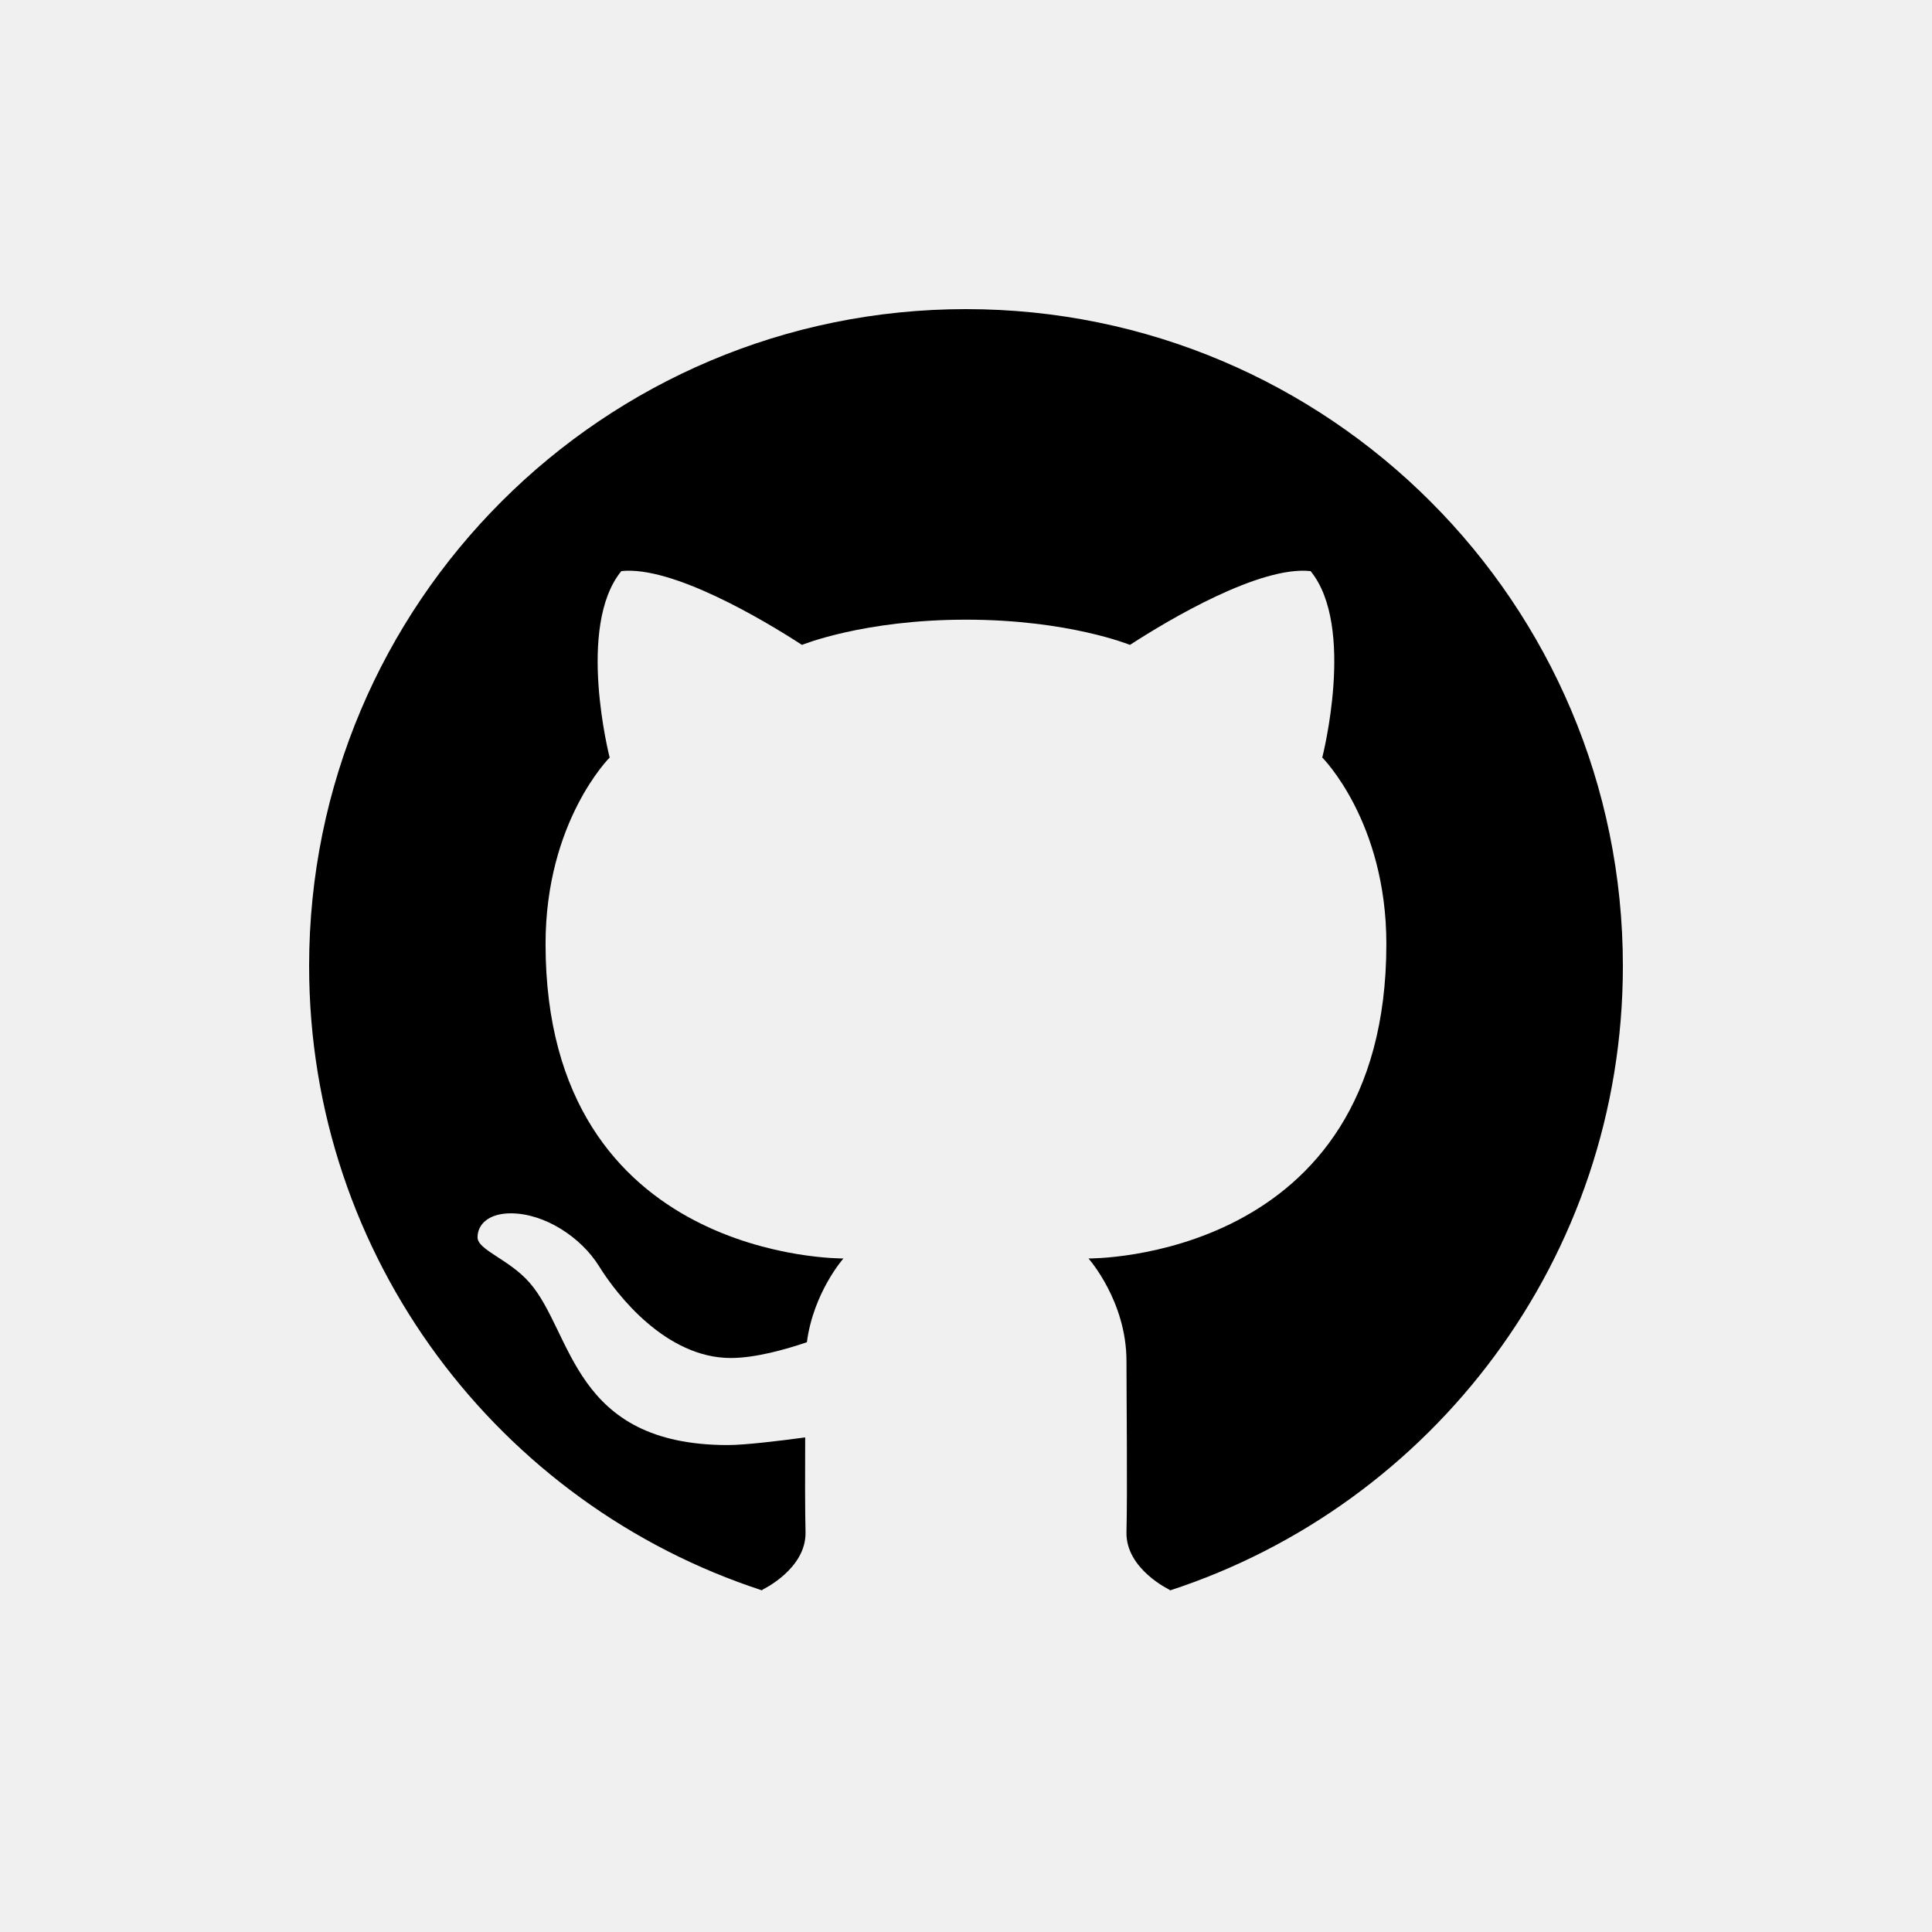
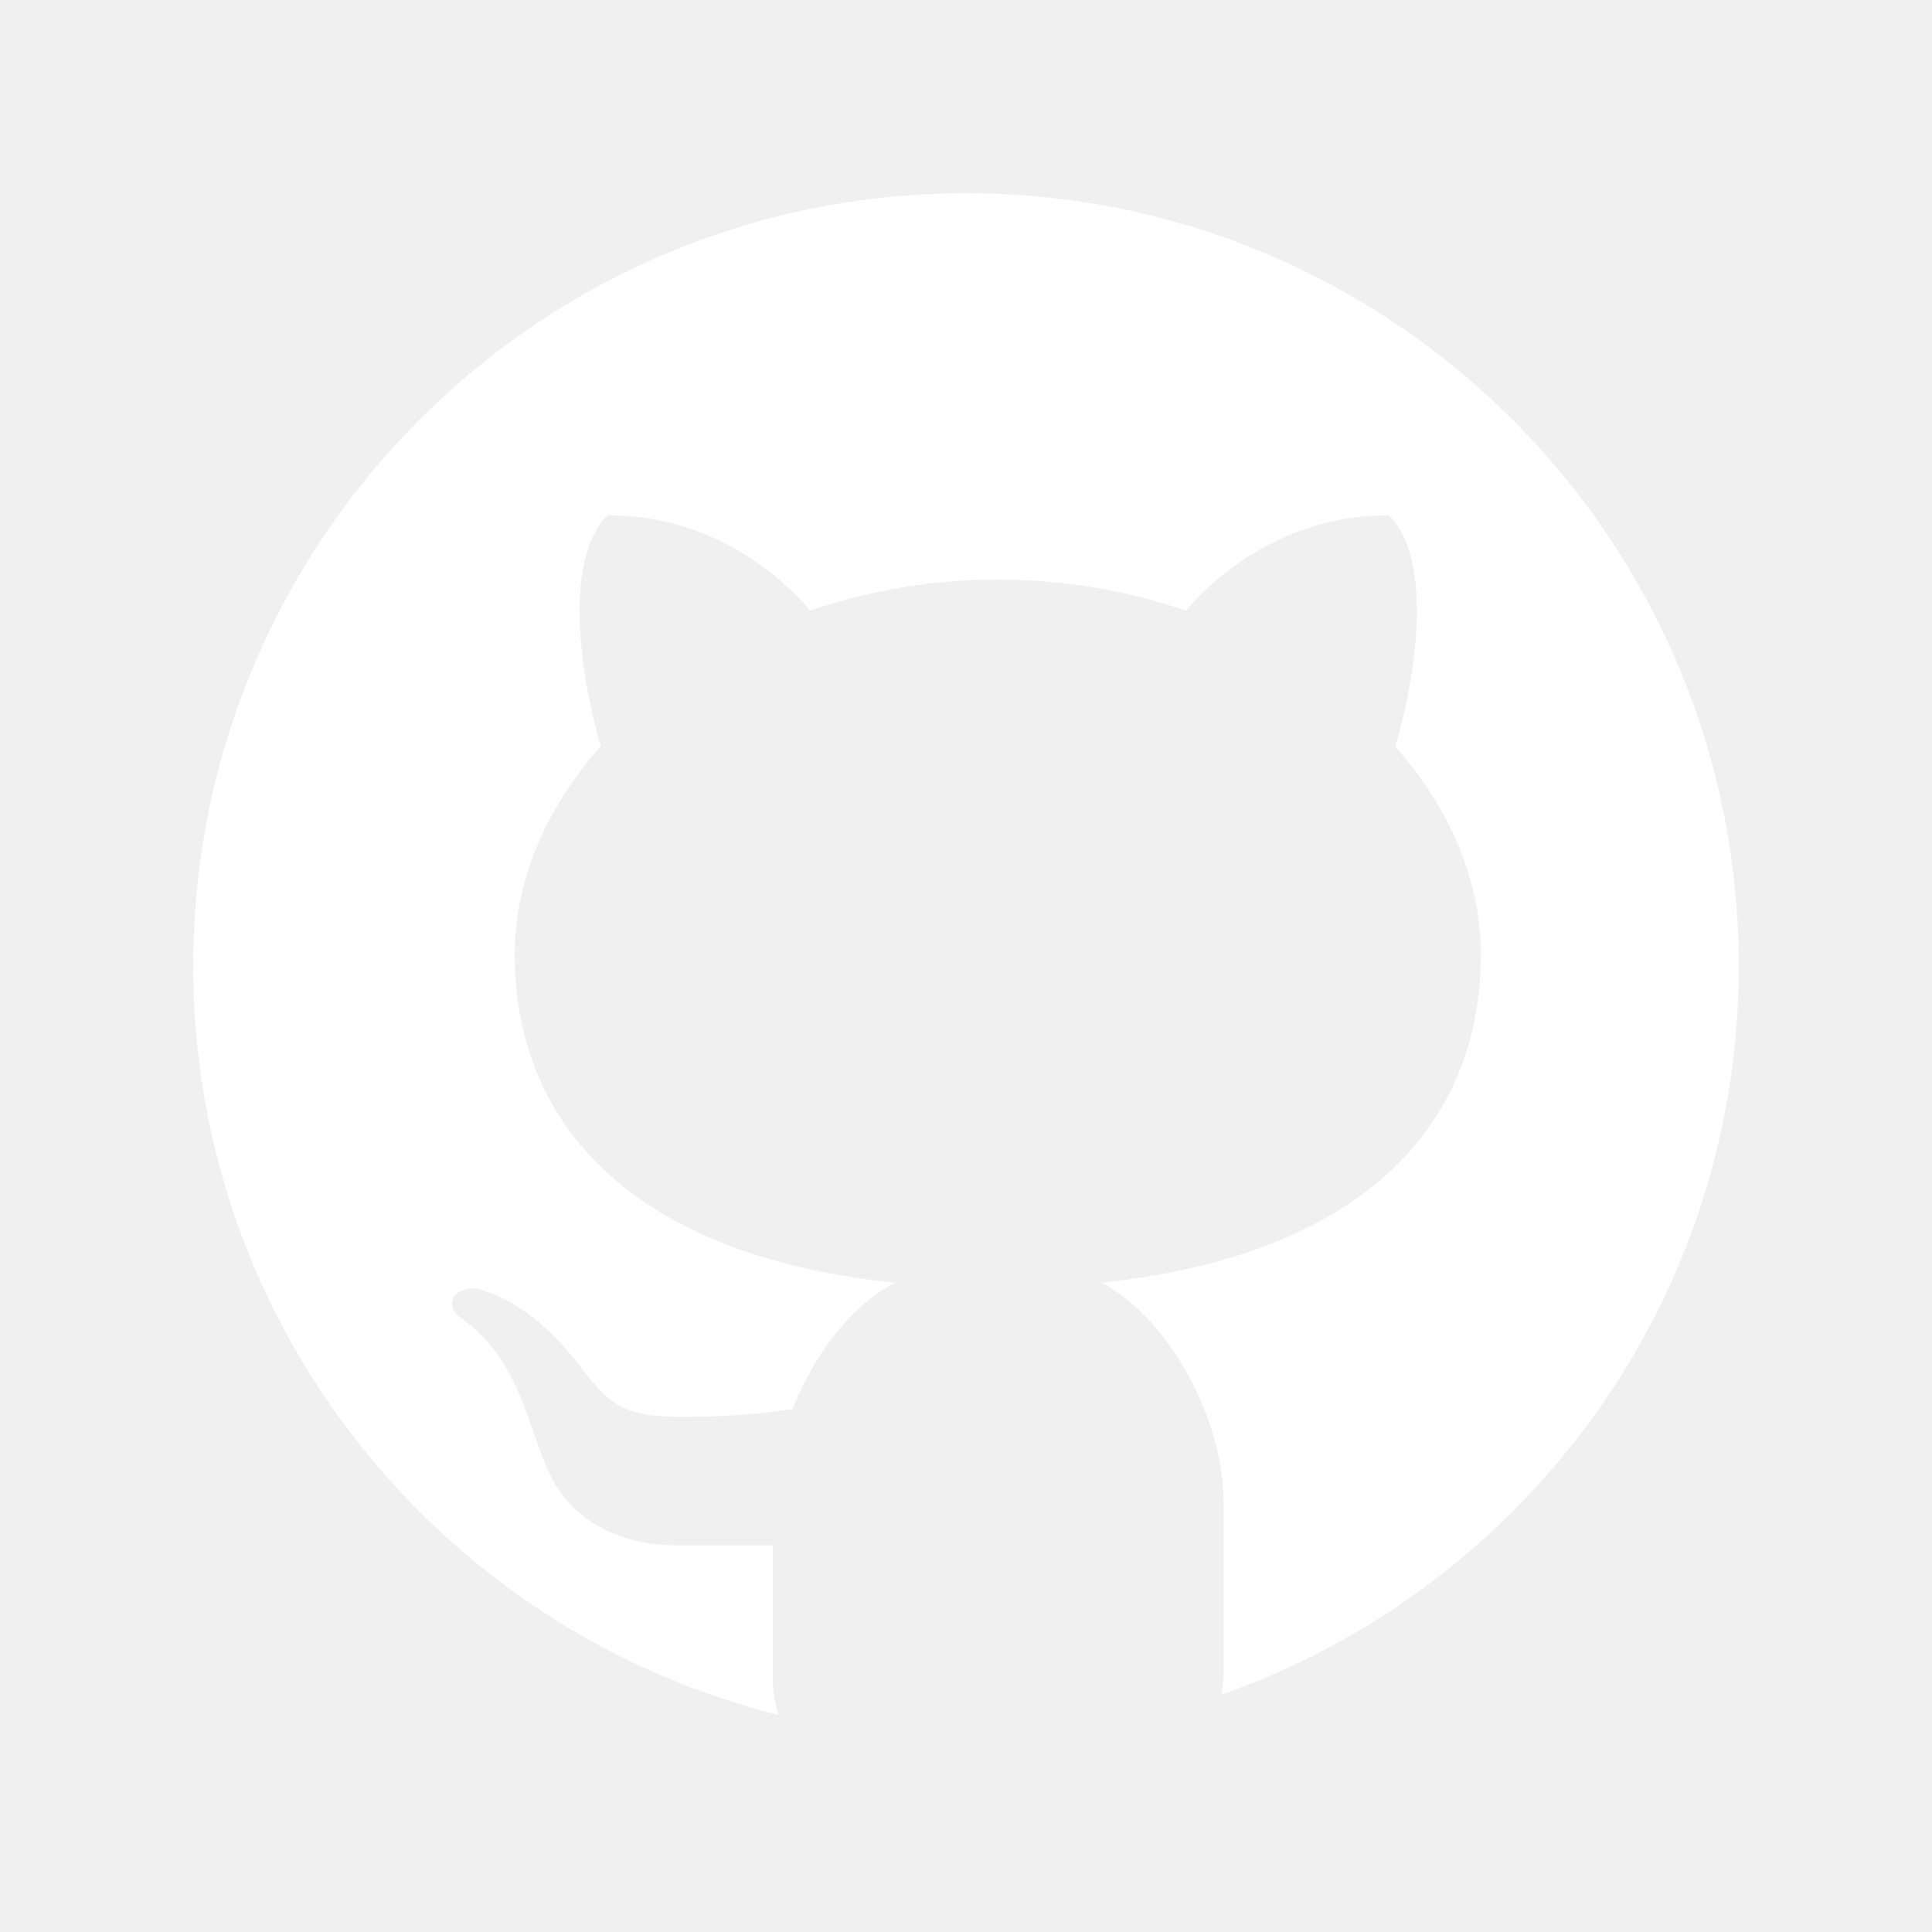
- <svg xmlns="http://www.w3.org/2000/svg" viewBox="0 0 50 50" width="50px" height="50px">
-   <path d="M25,8c9.389,0,17,7.611,17,17c0,7.548-4.921,13.944-11.729,16.163c0.002-0.006,0.005-0.016,0.005-0.016 s-1.147-0.538-1.123-1.498c0.027-1.056,0-3.521,0-4.426c0-1.553-0.983-2.654-0.983-2.654s7.709,0.087,7.709-8.139 c0-3.174-1.659-4.825-1.659-4.825s0.871-3.388-0.302-4.825c-1.315-0.142-3.669,1.257-4.675,1.91c0,0-1.593-0.653-4.244-0.653 c-2.65,0-4.244,0.653-4.244,0.653c-1.005-0.653-3.36-2.052-4.675-1.91c-1.173,1.437-0.302,4.825-0.302,4.825 s-1.659,1.652-1.659,4.825c0,8.226,7.709,8.139,7.709,8.139s-0.777,0.878-0.946,2.168c-0.538,0.183-1.33,0.408-1.969,0.408 c-1.673,0-2.946-1.626-3.412-2.379c-0.46-0.742-1.403-1.365-2.281-1.365c-0.579,0-0.861,0.289-0.861,0.62 c0,0.331,0.811,0.562,1.347,1.175c1.129,1.294,1.109,4.202,5.132,4.202c0.437,0,1.329-0.107,2-0.198 c-0.004,0.916-0.005,1.882,0.009,2.447c0.024,0.96-1.123,1.498-1.123,1.498s0.003,0.01,0.005,0.016C12.921,38.944,8,32.548,8,25 C8,15.611,15.611,8,25,8z" />
+ <svg xmlns="http://www.w3.org/2000/svg" viewBox="0,0,256,256" width="48px" height="48px" fill-rule="nonzero">
+   <g fill="#ffffff" fill-rule="nonzero" stroke="none" stroke-width="1" stroke-linecap="butt" stroke-linejoin="miter" stroke-miterlimit="10" stroke-dasharray="" stroke-dashoffset="0" font-family="none" font-weight="none" font-size="none" text-anchor="none" style="mix-blend-mode: normal">
+     <g transform="scale(8.53333,8.53333)">
+       <path d="M15,3c-6.627,0 -12,5.373 -12,12c0,5.623 3.872,10.328 9.092,11.63c-0.056,-0.162 -0.092,-0.35 -0.092,-0.583v-2.051c-0.487,0 -1.303,0 -1.508,0c-0.821,0 -1.551,-0.353 -1.905,-1.009c-0.393,-0.729 -0.461,-1.844 -1.435,-2.526c-0.289,-0.227 -0.069,-0.486 0.264,-0.451c0.615,0.174 1.125,0.596 1.605,1.222c0.478,0.627 0.703,0.769 1.596,0.769c0.433,0 1.081,-0.025 1.691,-0.121c0.328,-0.833 0.895,-1.6 1.588,-1.962c-3.996,-0.411 -5.903,-2.399 -5.903,-5.098c0,-1.162 0.495,-2.286 1.336,-3.233c-0.276,-0.94 -0.623,-2.857 0.106,-3.587c1.798,0 2.885,1.166 3.146,1.481c0.896,-0.307 1.88,-0.481 2.914,-0.481c1.036,0 2.024,0.174 2.922,0.483c0.258,-0.313 1.346,-1.483 3.148,-1.483c0.732,0.731 0.381,2.656 0.102,3.594c0.836,0.945 1.328,2.066 1.328,3.226c0,2.697 -1.904,4.684 -5.894,5.097c1.098,0.573 1.899,2.183 1.899,3.396v2.734c0,0.104 -0.023,0.179 -0.035,0.268c4.676,-1.639 8.035,-6.079 8.035,-11.315c0,-6.627 -5.373,-12 -12,-12z" />
+     </g>
+   </g>
</svg>
